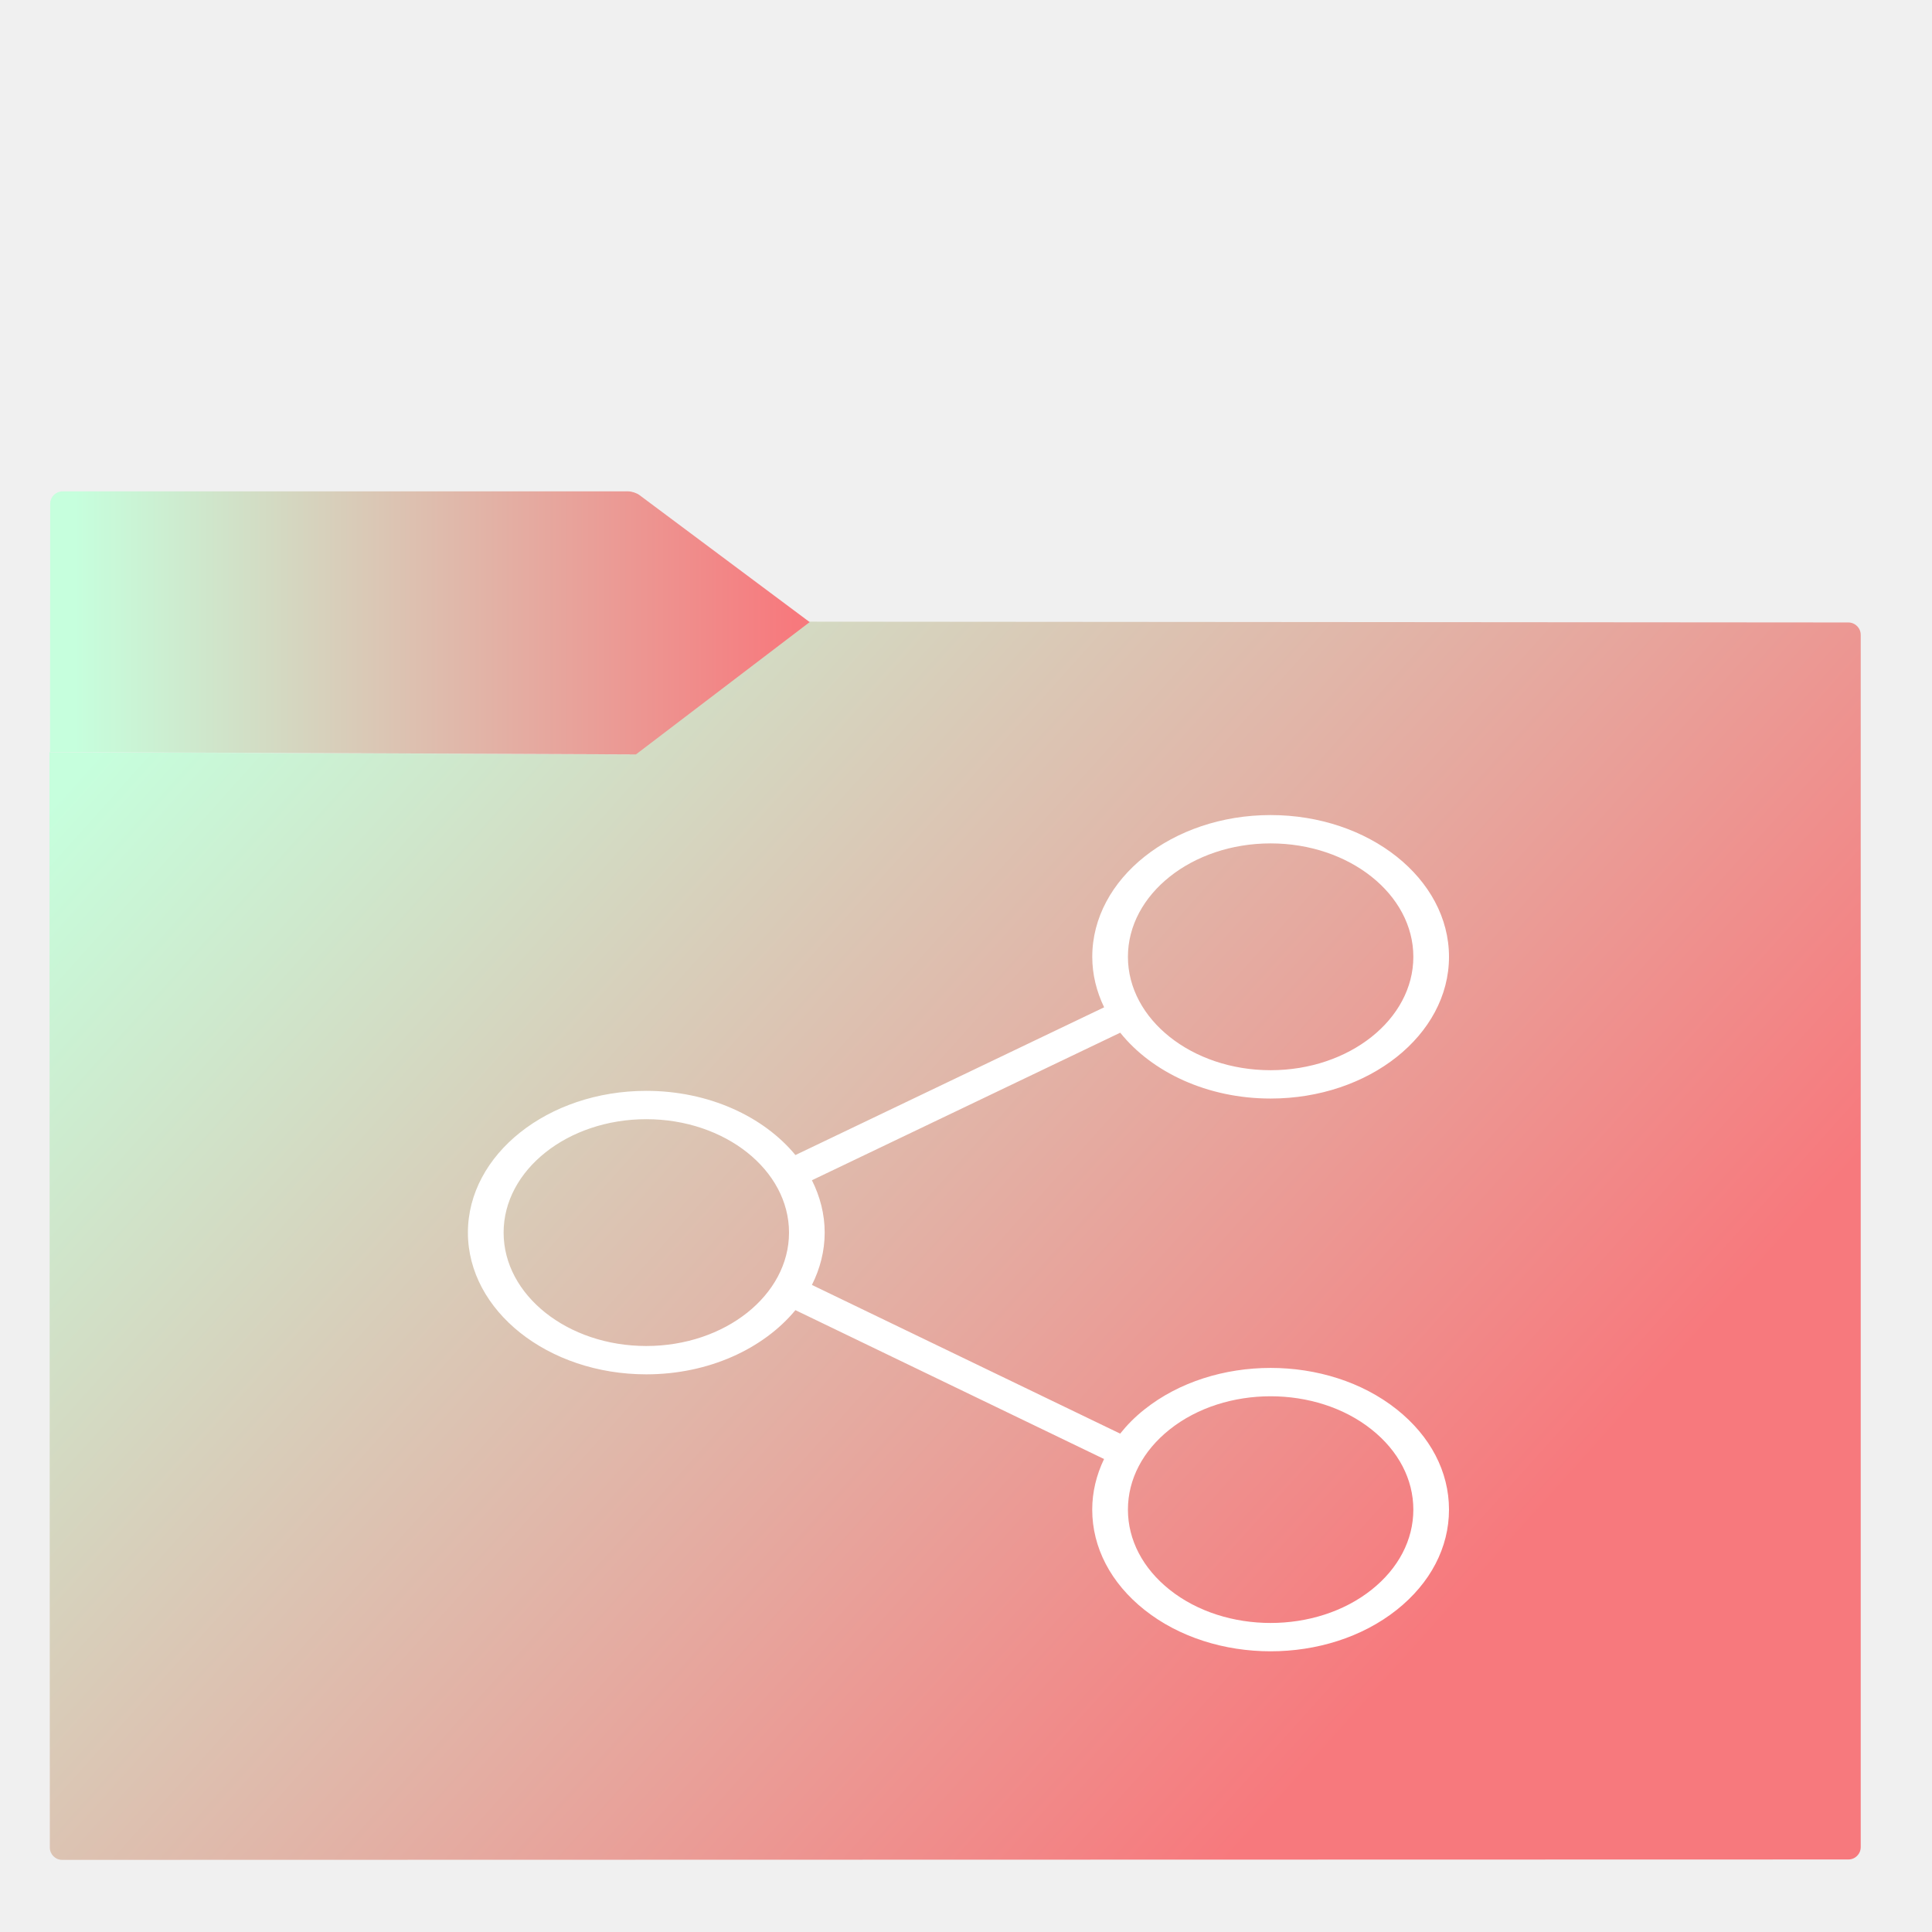
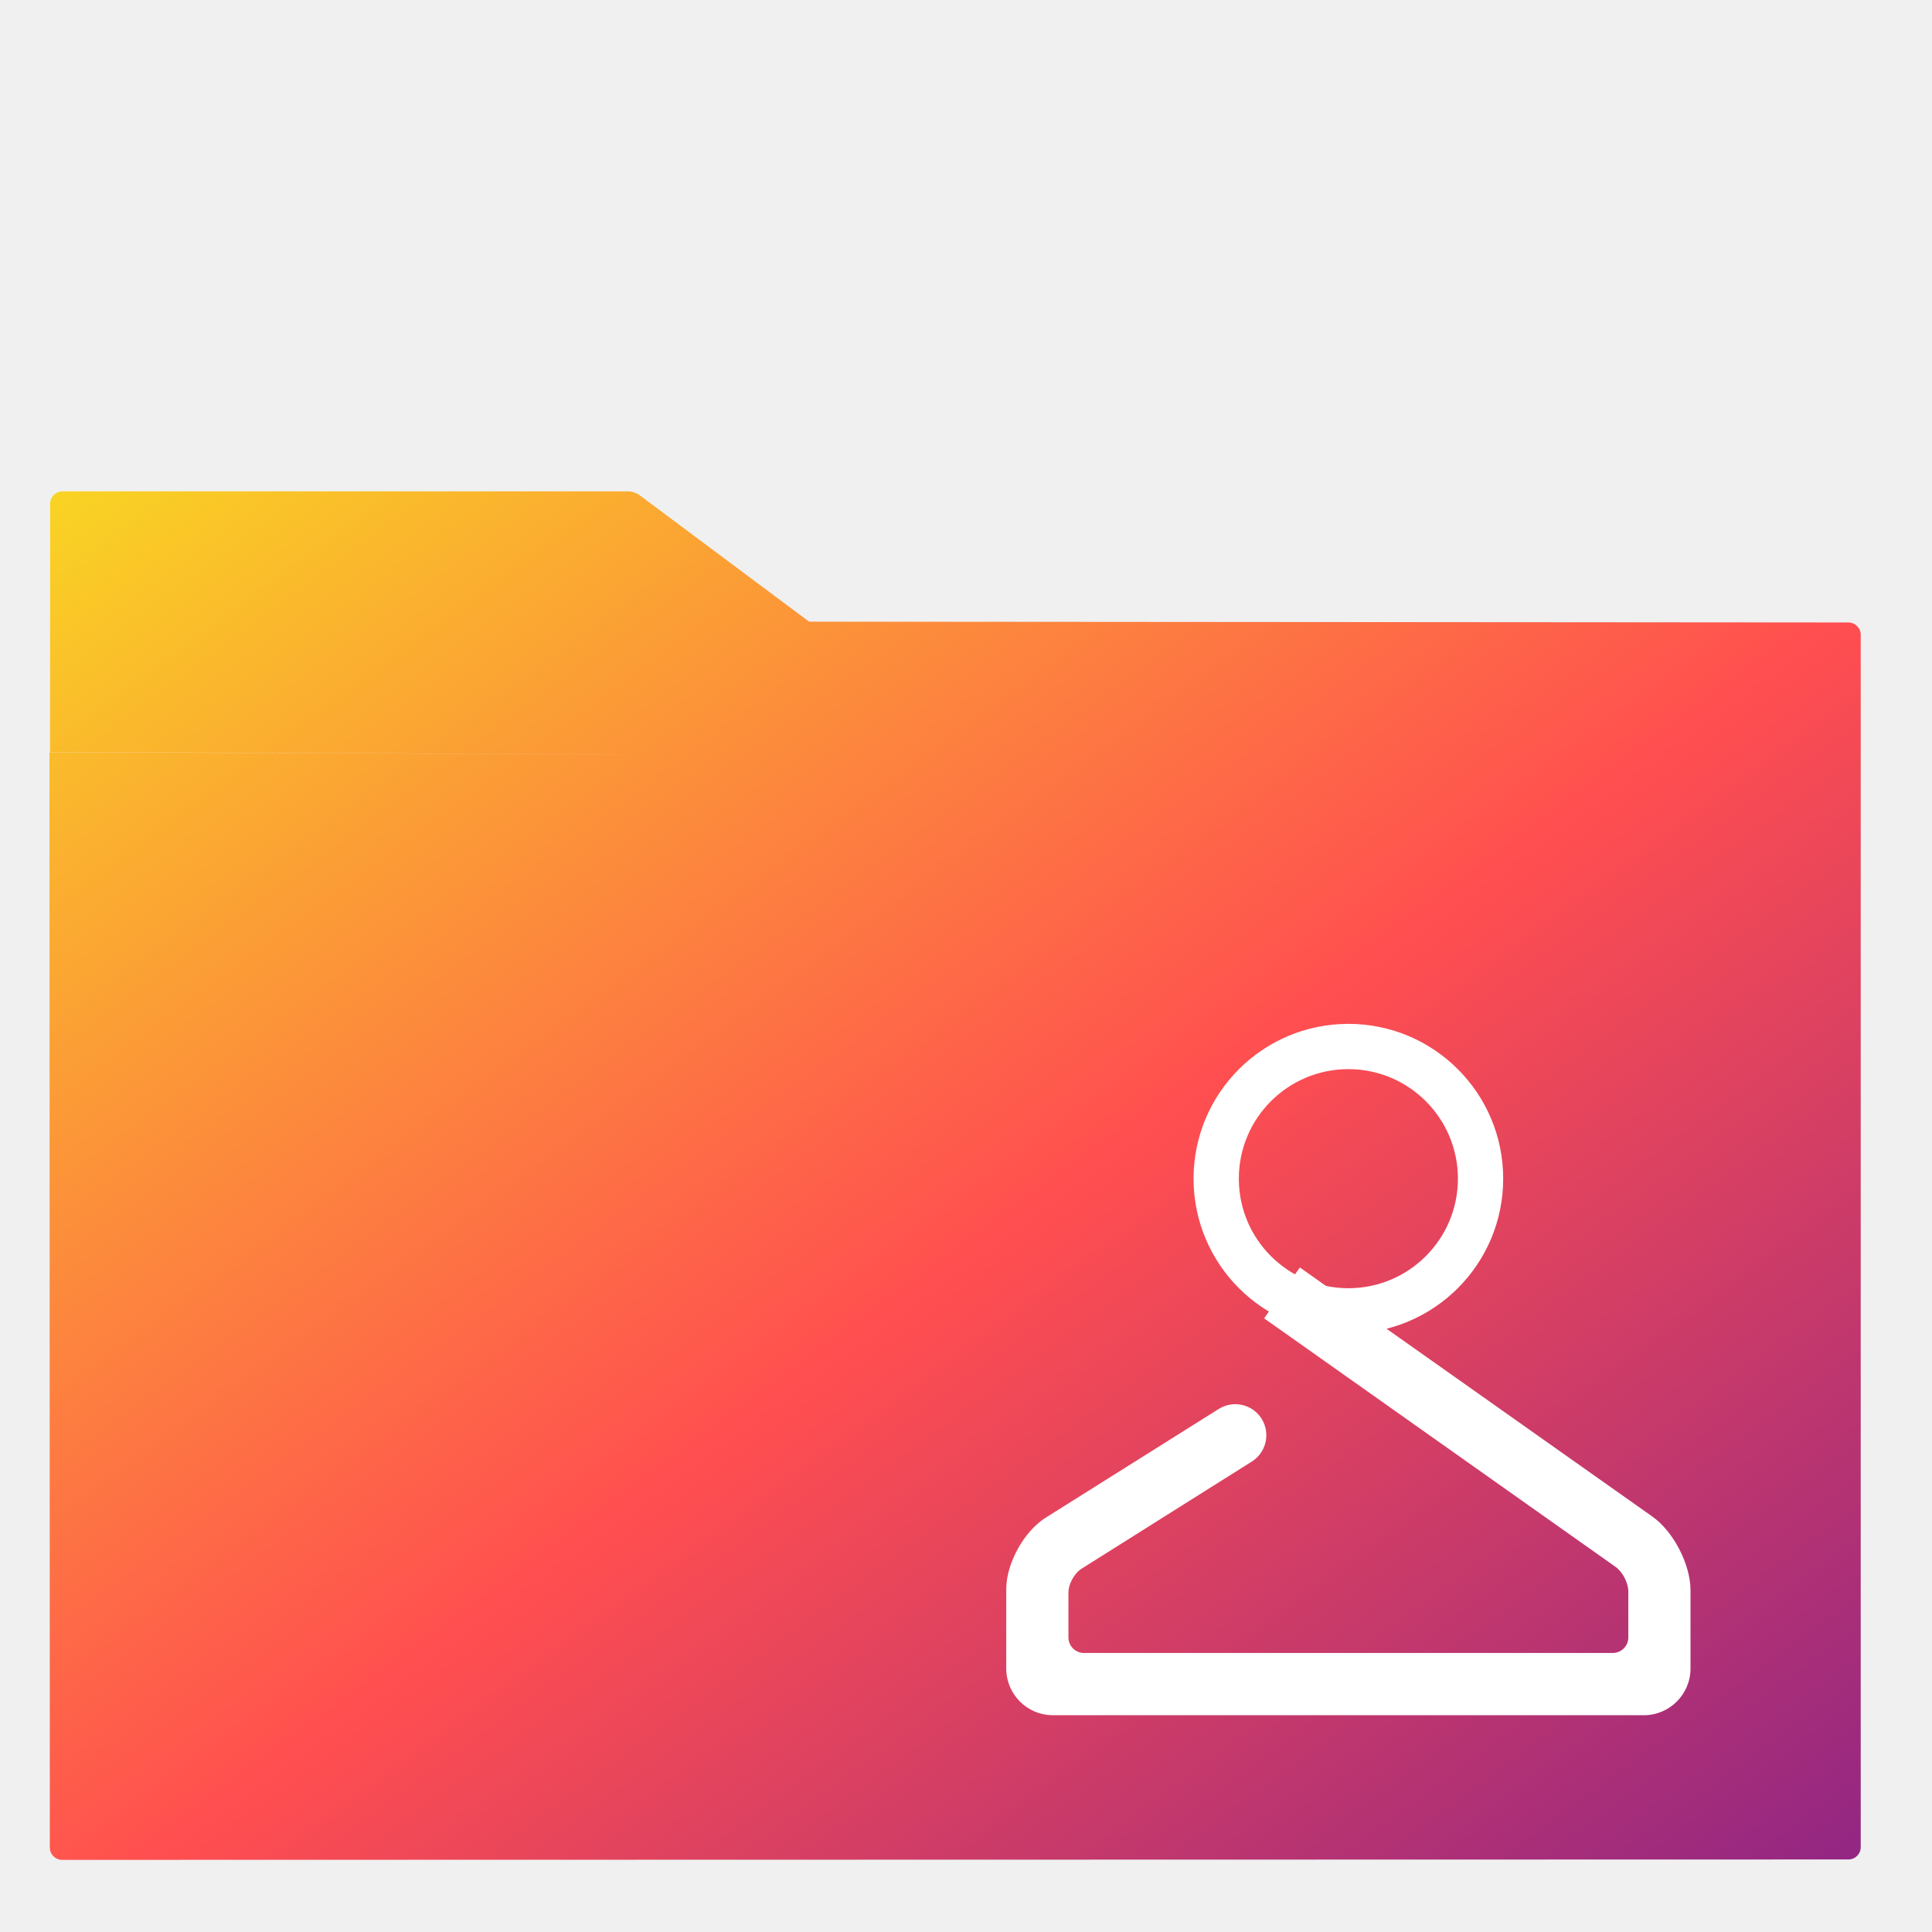
- <svg xmlns="http://www.w3.org/2000/svg" style="isolation:isolate" viewBox="0 0 48 48" width="48" height="48">
-   <defs>
-     <clipPath id="_clipPath_Ivbt8LgaZEaXEAXoSLZjyq74r86iYhFY">
-       <rect width="48" height="48" />
-     </clipPath>
-   </defs>
-   <g clip-path="url(#_clipPath_Ivbt8LgaZEaXEAXoSLZjyq74r86iYhFY)">
-     <linearGradient id="_lgradient_24" x1="-0.046" y1="0.16" x2="0.852" y2="0.71" gradientTransform="matrix(45,0,0,30.763,1.229,15.445)" gradientUnits="userSpaceOnUse">
-       <stop offset="3.043%" stop-opacity="1" style="stop-color:#C6FFDD" />
-       <stop offset="98.261%" stop-opacity="1" style="stop-color:#f7797d" />
-     </linearGradient>
-     <path d=" M 1.545 46.208 L 45.923 46.198 C 46.092 46.198 46.229 46.061 46.229 45.892 L 46.229 15.772 C 46.229 15.603 46.092 15.466 45.923 15.465 L 20.107 15.445 L 15.886 18.651 C 15.818 18.702 15.695 18.743 15.61 18.743 L 1.229 18.688 L 1.238 45.902 C 1.238 46.071 1.376 46.208 1.545 46.208 Z " fill="url(#_lgradient_24)" vector-effect="non-scaling-stroke" stroke-width="0" stroke="#ffffff00" stroke-linejoin="miter" stroke-linecap="square" stroke-miterlimit="3" />
-     <linearGradient id="_lgradient_25" x1="0" y1="0.5" x2="1" y2="0.5" gradientTransform="matrix(18.873,0,0,6.535,1.243,12.208)" gradientUnits="userSpaceOnUse">
-       <stop offset="3.043%" stop-opacity="1" style="stop-color:#C6FFDD" />
-       <stop offset="98.261%" stop-opacity="1" style="stop-color:#f7797d" />
-     </linearGradient>
-     <path d=" M 20.116 15.456 L 15.887 12.3 C 15.819 12.249 15.695 12.208 15.61 12.208 L 1.554 12.208 C 1.385 12.208 1.247 12.346 1.247 12.515 L 1.243 18.683 L 15.8 18.743 L 20.116 15.456 Z " fill="url(#_lgradient_25)" vector-effect="non-scaling-stroke" stroke-width="0" stroke="#ffffff00" stroke-linejoin="miter" stroke-linecap="square" stroke-miterlimit="3" />
-     <path d=" M 28.435 35.016 C 28.202 35.2 28.002 35.403 27.83 35.618 L 20.172 31.924 C 20.374 31.521 20.489 31.083 20.489 30.623 C 20.489 30.164 20.374 29.726 20.172 29.323 L 27.832 25.657 C 28.618 26.639 29.998 27.293 31.568 27.293 C 34.012 27.293 36 25.713 36 23.772 C 36 21.83 34.012 20.25 31.568 20.25 C 29.125 20.25 27.137 21.83 27.137 23.772 C 27.137 24.214 27.244 24.636 27.432 25.026 L 19.762 28.697 C 18.97 27.737 17.606 27.102 16.057 27.102 C 13.613 27.102 11.625 28.682 11.625 30.623 C 11.625 32.565 13.613 34.145 16.057 34.145 C 17.606 34.145 18.969 33.509 19.762 32.55 L 27.43 36.249 C 27.24 36.645 27.136 37.069 27.136 37.506 C 27.136 38.447 27.597 39.331 28.434 39.996 C 29.298 40.683 30.433 41.026 31.568 41.026 C 32.703 41.026 33.838 40.683 34.702 39.996 C 35.539 39.331 36 38.447 36 37.506 C 36 36.565 35.539 35.681 34.702 35.016 C 32.974 33.642 30.163 33.642 28.435 35.016 Z  M 31.568 20.954 C 33.523 20.954 35.114 22.218 35.114 23.772 C 35.114 25.325 33.523 26.589 31.568 26.589 C 29.613 26.589 28.023 25.325 28.023 23.772 C 28.023 22.218 29.613 20.954 31.568 20.954 Z  M 16.057 33.441 C 14.102 33.441 12.512 32.177 12.512 30.623 C 12.512 29.07 14.102 27.806 16.057 27.806 C 18.012 27.806 19.603 29.07 19.603 30.623 C 19.603 32.177 18.012 33.441 16.057 33.441 Z  M 34.075 39.498 C 32.693 40.597 30.443 40.597 29.061 39.498 C 28.392 38.966 28.023 38.258 28.023 37.506 C 28.023 36.754 28.392 36.046 29.061 35.514 C 29.753 34.964 30.66 34.69 31.568 34.69 C 32.476 34.69 33.384 34.964 34.075 35.514 C 34.745 36.046 35.114 36.754 35.114 37.506 C 35.114 38.258 34.745 38.966 34.075 39.498 Z " fill="#ffffff" />
+ <svg xmlns="http://www.w3.org/2000/svg" style="isolation:isolate" viewBox="0 0 48 48" width="48pt" height="48pt">
+   <clipPath id="_clipPath_v599JDRuVD61zwa7Q625WP2DjbiwXSyR">
+     <rect x="0" y="0" width="48" height="48" transform="matrix(1,0,0,1,0,0)" fill="rgb(255,255,255)" />
+   </clipPath>
+   <g clip-path="url(#_clipPath_v599JDRuVD61zwa7Q625WP2DjbiwXSyR)">
+     <g>
+       <linearGradient id="_lgradient_42" x1="-0.014" y1="0.01" x2="1.016" y2="1.072" gradientTransform="matrix(45,0,0,34,1.229,12.208)" gradientUnits="userSpaceOnUse">
+         <stop offset="0%" stop-opacity="1" style="stop-color:rgb(249,212,35)" />
+         <stop offset="51.562%" stop-opacity="1" style="stop-color:rgb(255,78,80)" />
+         <stop offset="99.13%" stop-opacity="1" style="stop-color:rgb(138,35,135)" />
+       </linearGradient>
+       <path d=" M 20.104 15.447 L 20.107 15.445 L 45.923 15.465 C 46.092 15.466 46.229 15.603 46.229 15.772 L 46.229 45.892 C 46.229 46.061 46.092 46.198 45.923 46.198 L 1.545 46.208 C 1.376 46.208 1.238 46.071 1.238 45.902 L 1.229 18.688 L 15.61 18.743 C 15.616 18.743 15.623 18.743 15.63 18.742 L 1.243 18.683 L 1.247 12.515 C 1.247 12.346 1.385 12.208 1.554 12.208 L 15.61 12.208 C 15.695 12.208 15.819 12.249 15.887 12.3 L 20.104 15.447 Z " fill-rule="evenodd" fill="url(#_lgradient_42)" />
+     </g>
  </g>
+   <path d=" M 32.036 33.198 L 31.406 32.754 L 32.295 31.49 L 32.928 31.938 L 41.053 37.679 C 41.576 38.048 42 38.868 42 39.507 L 42 41.455 C 42 42.094 41.481 42.614 40.841 42.614 L 26.159 42.614 C 25.519 42.614 25 42.094 25 41.455 L 25 39.48 C 25 38.841 25.44 38.045 25.982 37.705 L 30.278 35.006 L 30.278 35.006 C 30.64 34.778 31.118 34.886 31.344 35.248 L 31.344 35.248 C 31.57 35.609 31.461 36.086 31.101 36.312 L 31.101 36.312 L 26.872 38.973 C 26.692 39.087 26.545 39.352 26.545 39.565 L 26.545 40.682 C 26.545 40.895 26.719 41.068 26.932 41.068 L 40.068 41.068 C 40.281 41.068 40.455 40.895 40.455 40.682 L 40.455 39.538 C 40.455 39.325 40.313 39.052 40.139 38.929 L 32.036 33.198 Z " fill="rgb(255,255,255)" />
+   <circle vector-effect="non-scaling-stroke" cx="33.5" cy="29.284" r="3.284" fill="none" stroke-width="1.5" stroke="rgb(255,255,255)" stroke-linejoin="miter" stroke-linecap="square" stroke-miterlimit="3" />
</svg>
